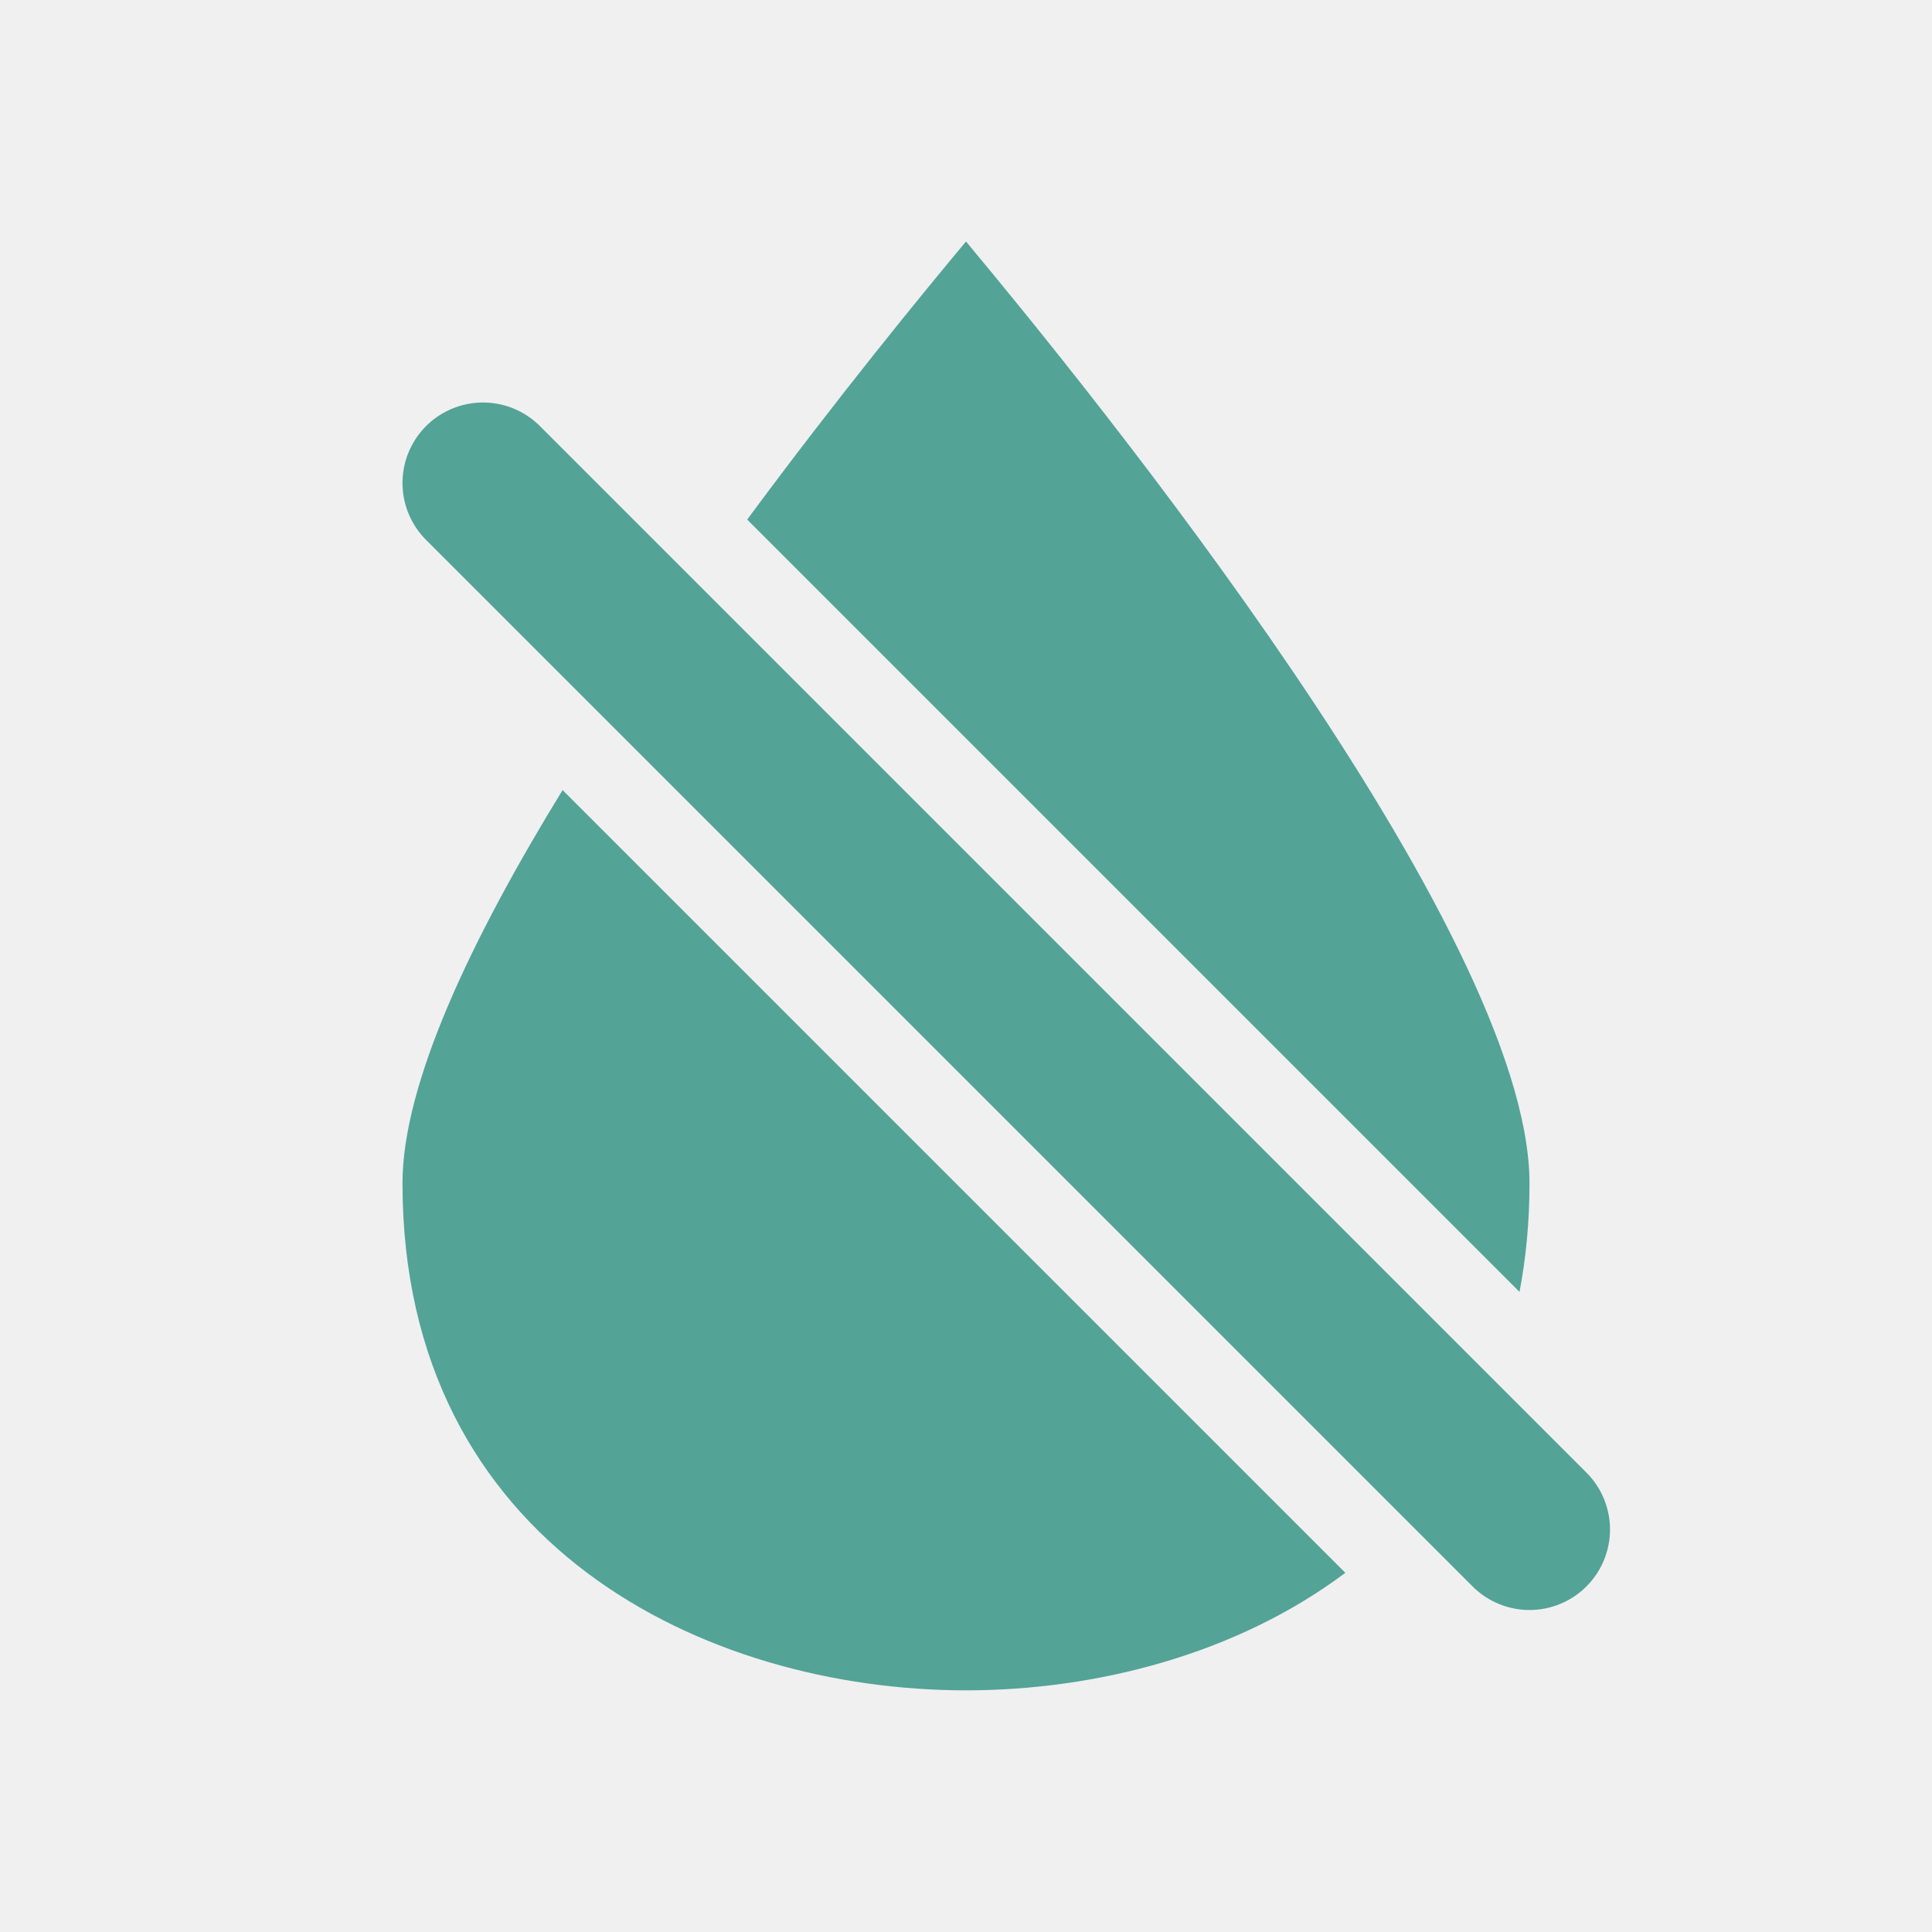
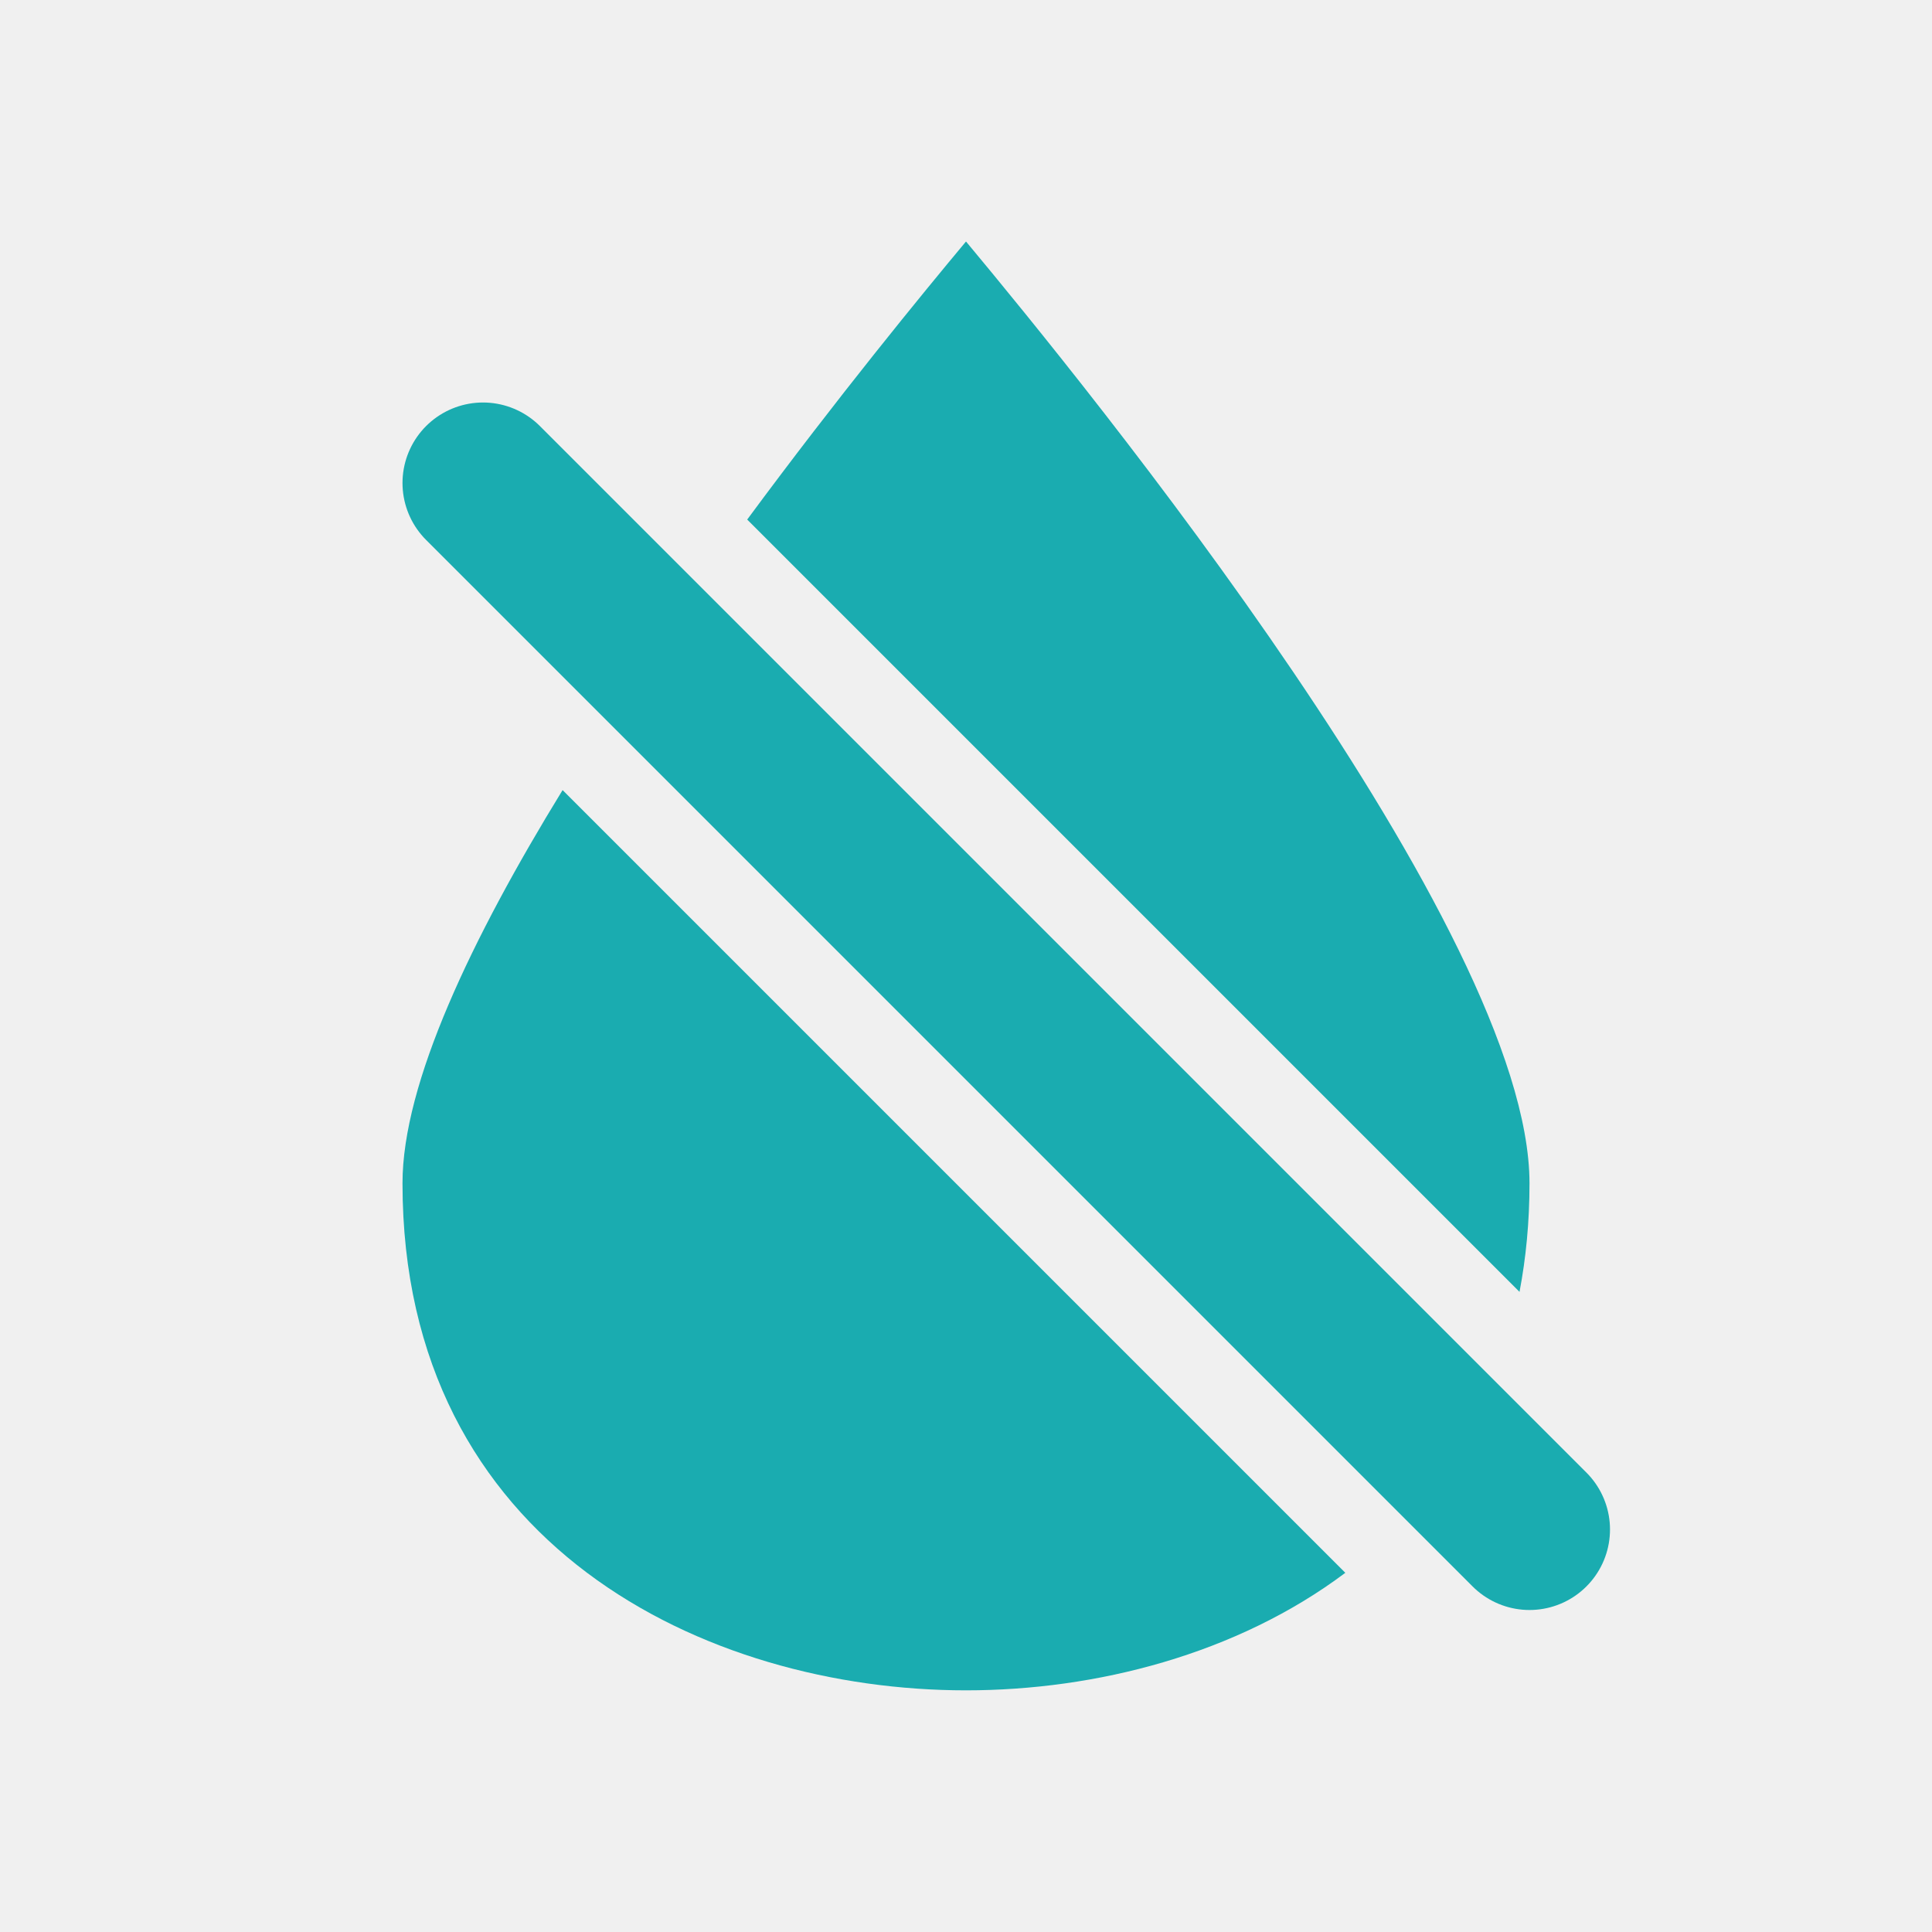
- <svg xmlns="http://www.w3.org/2000/svg" width="12" height="12" version="1.1" viewBox="0 0 12 12">
-   <path d="m6 1.5c-0.269 0.322-0.796 0.965-1.359 1.727l4.797 4.797c0.04-0.21 0.062-0.434 0.062-0.674 0-1.575-2.75-4.95-3.5-5.85zm-2.506 3.408c-0.564 0.919-0.994 1.82-0.994 2.441 0 2.25 1.886 3.15 3.5 3.15 0.807 0 1.682-0.224 2.356-0.73l-4.861-4.861z" fill="#53a397" />
-   <path d="m3 3 6.5 6.5" fill="#fff" stroke="#53a397" stroke-linecap="round" stroke-linejoin="round" />
+ <svg xmlns="http://www.w3.org/2000/svg" height="12" viewBox="0 0 12 12" width="12">
+   <path d="m6 1.5c-.269.322-.796.965-1.359 1.727l4.797 4.797c.04-.21.062-.434.062-.674 0-1.575-2.75-4.95-3.5-5.85zm-2.506 3.408c-.564.919-.994 1.82-.994 2.441 0 2.25 1.886 3.15 3.5 3.15.807 0 1.682-.224 2.356-.73l-4.861-4.861z" fill="#1AACB0" />
+   <path d="m3 3 6.5 6.5" fill="#fff" stroke="#1AACB0" stroke-linecap="round" stroke-linejoin="round" />
</svg>
